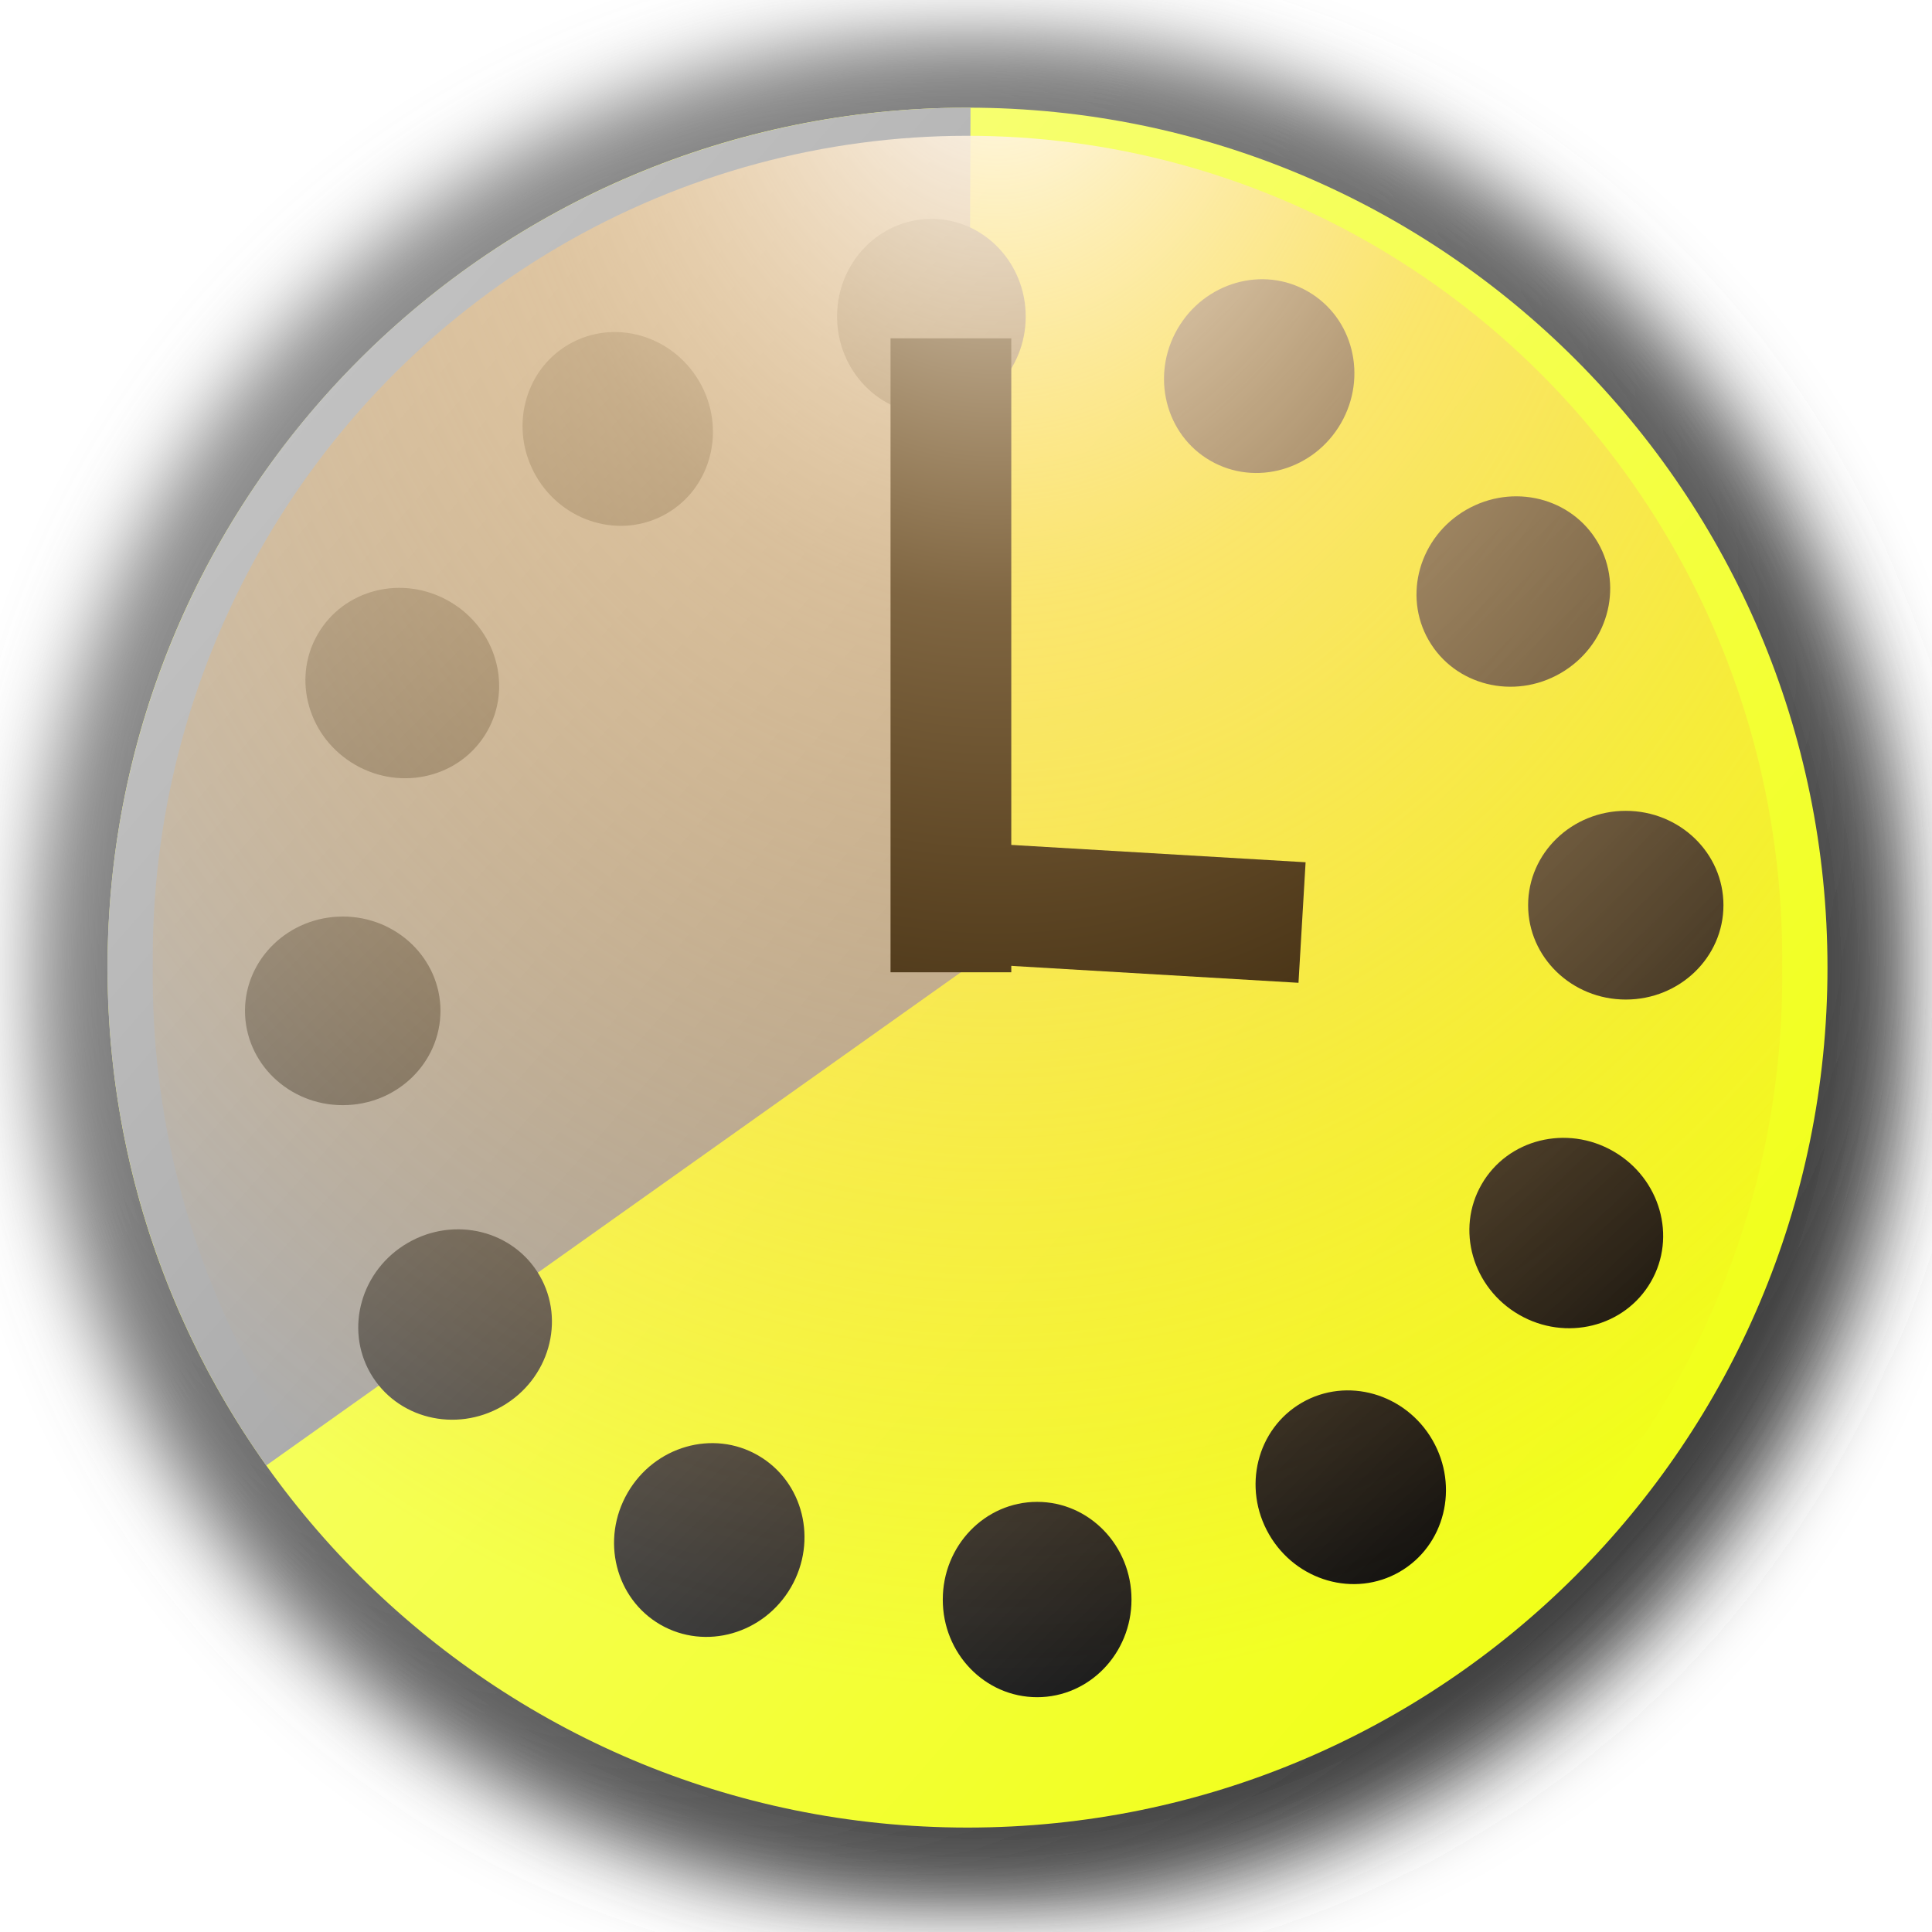
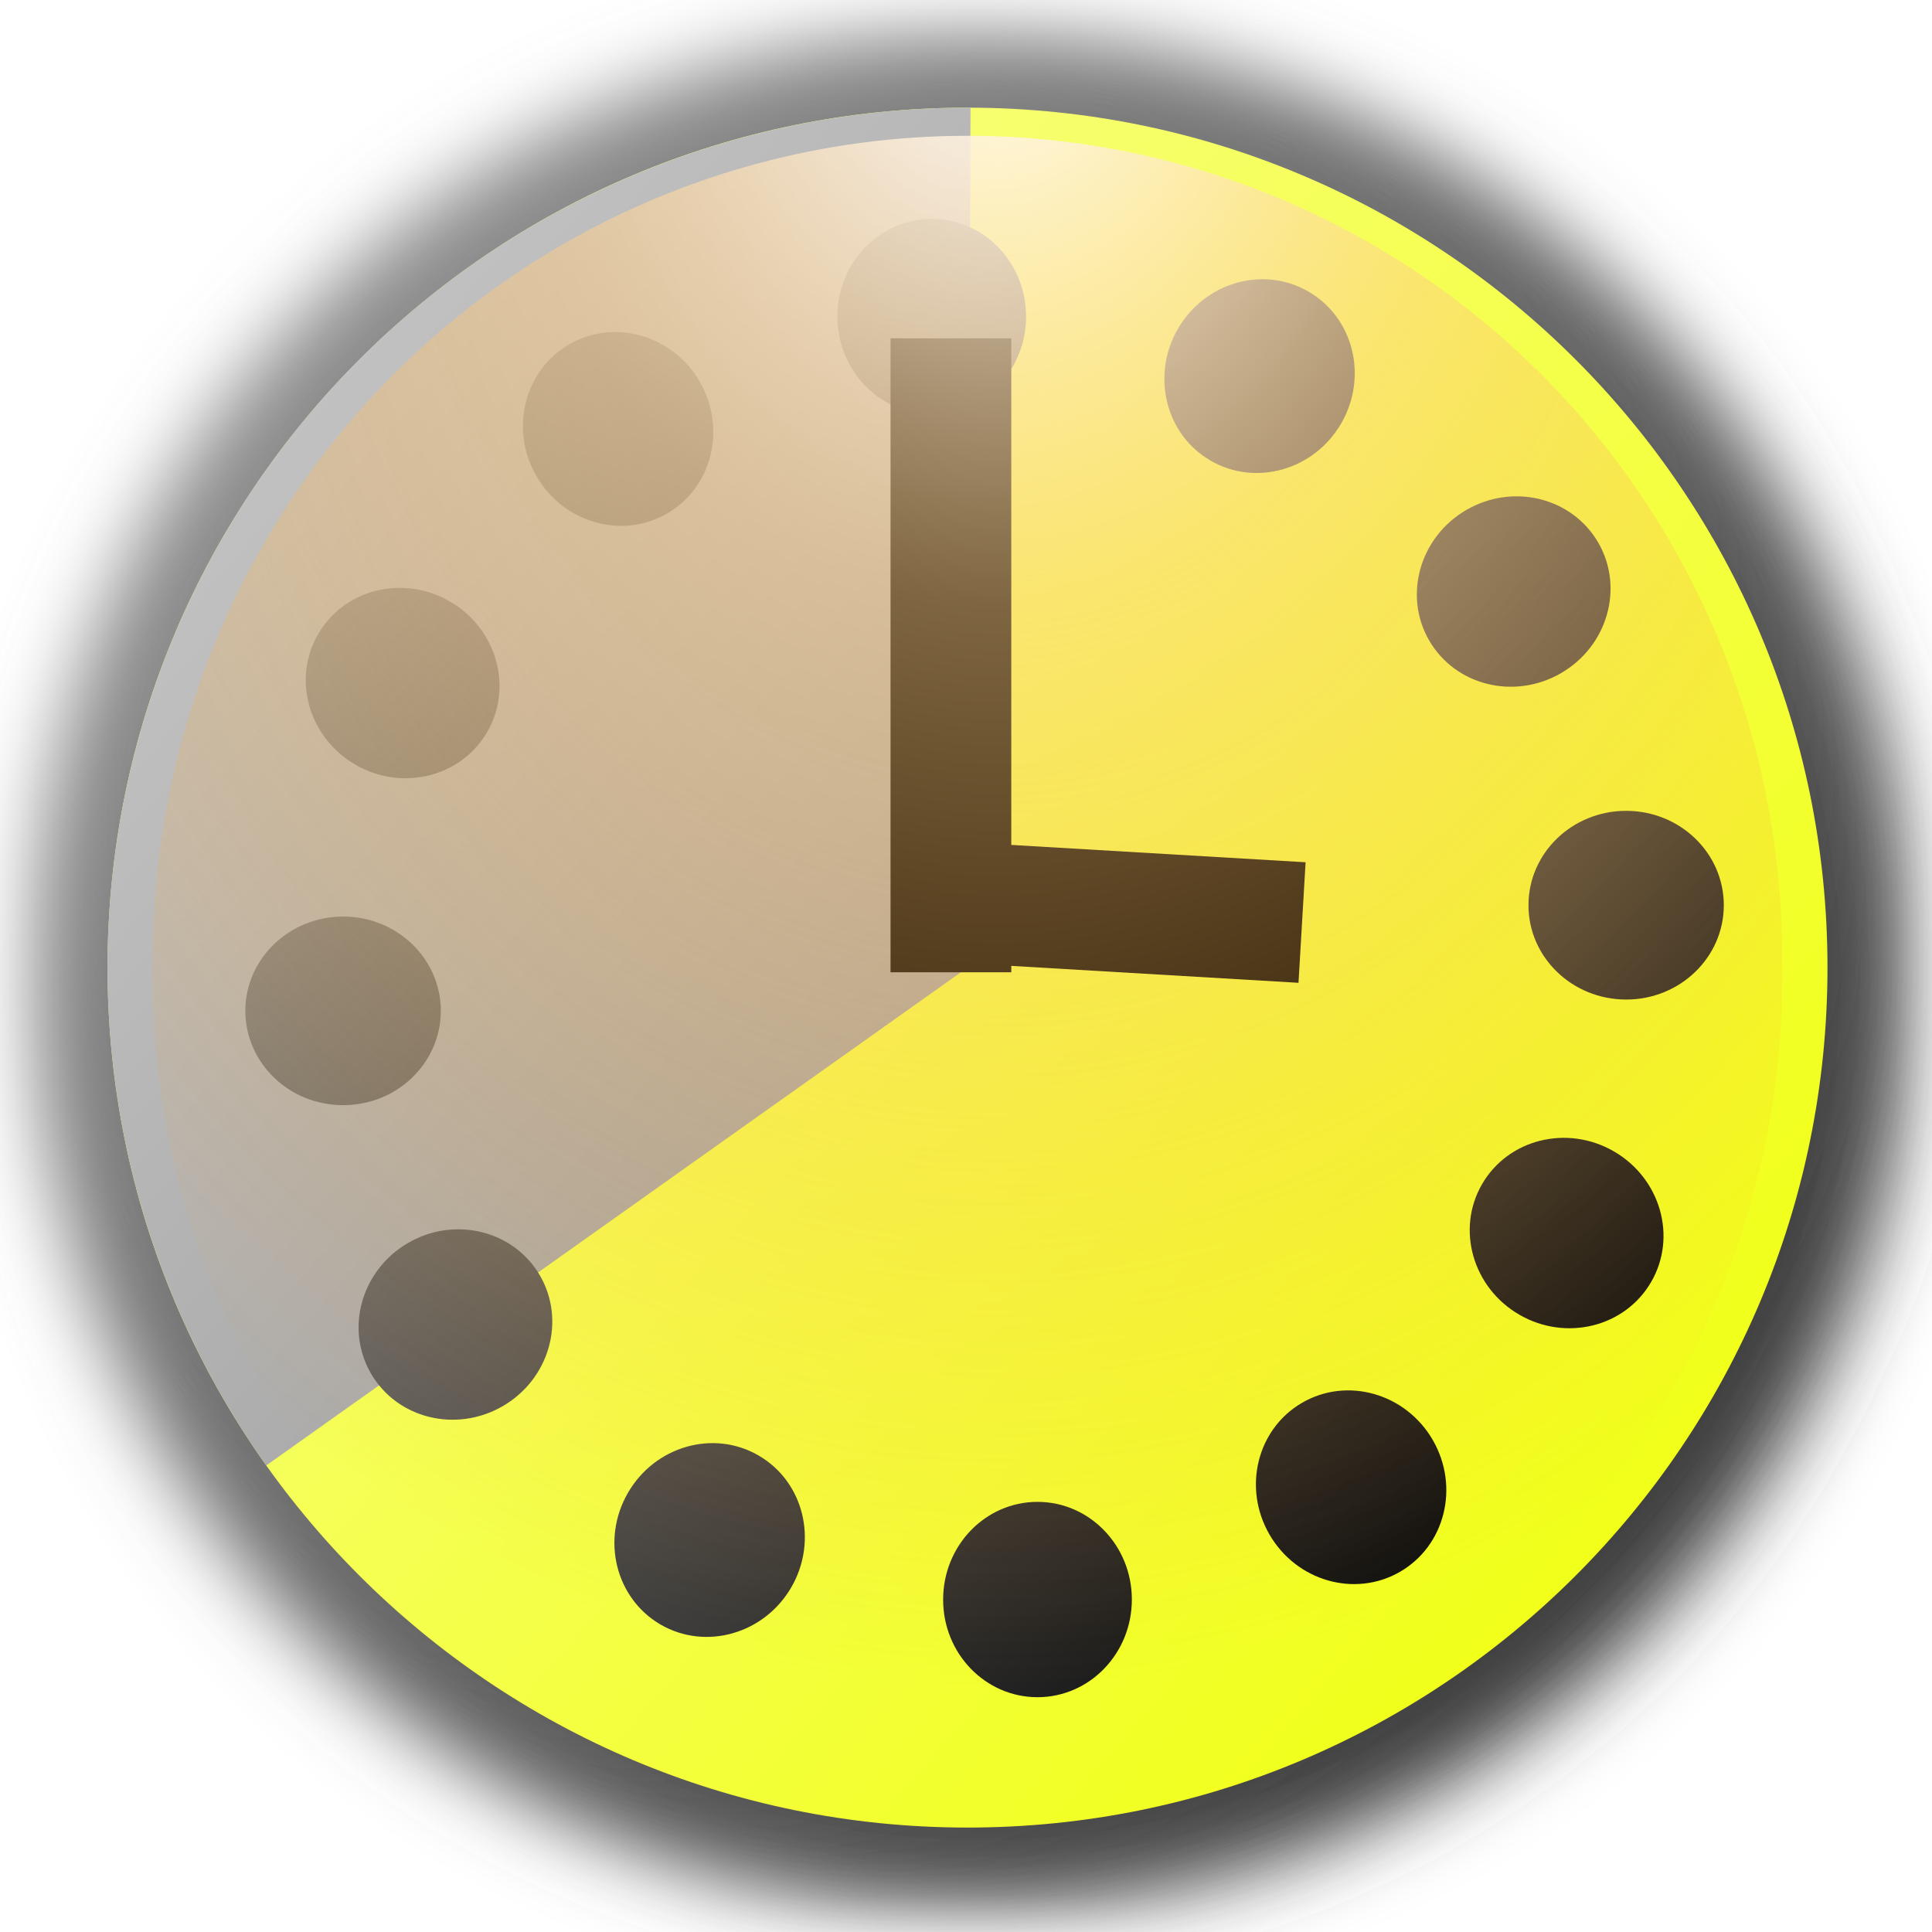
<svg xmlns="http://www.w3.org/2000/svg" xmlns:xlink="http://www.w3.org/1999/xlink" width="16px" height="16px" id="svg2987" version="1.1">
  <defs id="defs2989">
    <linearGradient id="linearGradient4465">
      <stop id="stop4467" offset="0" style="stop-color:#c1c1c1;stop-opacity:1;" />
      <stop id="stop4469" offset="1" style="stop-color:#8c8c8c;stop-opacity:1;" />
    </linearGradient>
    <linearGradient id="linearGradient4424">
      <stop style="stop-color:#000000;stop-opacity:1;" offset="0" id="stop4426" />
      <stop style="stop-color:#b3b3b3;stop-opacity:1;" offset="1" id="stop4428" />
    </linearGradient>
    <linearGradient id="linearGradient4357">
      <stop id="stop4359" offset="0" style="stop-color:#ffffff;stop-opacity:1;" />
      <stop style="stop-color:#ffcc84;stop-opacity:0.498;" offset="0.364" id="stop4473" />
      <stop id="stop4361" offset="1" style="stop-color:#ff9a0a;stop-opacity:0;" />
    </linearGradient>
    <linearGradient id="linearGradient4347">
      <stop id="stop4349" offset="0" style="stop-color:#909090;stop-opacity:1;" />
      <stop id="stop4351" offset="1" style="stop-color:#3c3c3c;stop-opacity:1;" />
    </linearGradient>
    <linearGradient id="linearGradient3767">
      <stop style="stop-color:#f8ff82;stop-opacity:1;" offset="0" id="stop3769" />
      <stop style="stop-color:#f1ff19;stop-opacity:1;" offset="1" id="stop3771" />
    </linearGradient>
    <linearGradient xlink:href="#linearGradient4347" id="linearGradient3779" x1="2.225" y1="2.83" x2="14.039" y2="13.172" gradientUnits="userSpaceOnUse" />
    <filter id="filter4339">
      <feGaussianBlur stdDeviation="0.324" id="feGaussianBlur4341" />
    </filter>
    <linearGradient xlink:href="#linearGradient3767" id="linearGradient4345" gradientUnits="userSpaceOnUse" x1="2.225" y1="2.83" x2="14.039" y2="13.172" />
    <linearGradient xlink:href="#linearGradient4424" id="linearGradient4430" x1="10.74" y1="16.149" x2="6.306" y2="-1.28" gradientUnits="userSpaceOnUse" />
    <radialGradient xlink:href="#linearGradient4357" id="radialGradient4440" gradientUnits="userSpaceOnUse" gradientTransform="matrix(1.571298,0.01074232,-0.01353758,1.980168,-4.565548,-0.6835587)" cx="8.198" cy="-0.08" fx="8.198" fy="-0.08" r="7.778" />
    <linearGradient xlink:href="#linearGradient4465" id="linearGradient4471" gradientUnits="userSpaceOnUse" x1="2.225" y1="2.83" x2="14.039" y2="13.172" />
  </defs>
  <g id="layer4" style="display:inline">
    <path style="fill:url(#linearGradient3779);fill-opacity:1;stroke:none;display:inline;filter:url(#filter4339)" id="path2997" d="m 15.822,8.133 a 7.778,7.778 0 1 1 -15.556,0 7.778,7.778 0 1 1 15.556,0 z" transform="translate(0,-0.08838835)" />
  </g>
  <g id="layer1" style="display:inline">
    <path transform="matrix(0.9156293,0,0,0.9156293,0.6473722,0.5665854)" d="m 15.822,8.133 a 7.778,7.778 0 1 1 -15.556,0 7.778,7.778 0 1 1 15.556,0 z" id="path4343" style="fill:url(#linearGradient4345);fill-opacity:1;stroke:none" />
  </g>
  <g id="layer5" style="display:inline">
    <path style="fill:url(#linearGradient4471);fill-opacity:1;stroke:none;display:inline" id="path4462" d="M 1.701,12.636 A 7.778,7.778 0 0 1 8.071,0.355 L 8.043,8.133 z" transform="matrix(0.9156293,0,0,0.9156293,0.6473722,0.5665854)" />
  </g>
  <g id="layer2" style="display:inline">
-     <path id="use4309" transform="matrix(0.773237,-0.4464286,0.4464286,0.773237,-1.976861,5.552933)" style="fill:url(#linearGradient4430);fill-opacity:1;stroke:none" d="M 8.875,2.031 C 8.875,2.532 8.483,2.938 8,2.938 7.517,2.938 7.125,2.532 7.125,2.031 7.125,1.531 7.517,1.125 8,1.125 c 0.483,0 0.875,0.406 0.875,0.906 z M 5.848,2.636 C 6.099,3.069 5.962,3.617 5.544,3.858 5.125,4.1 4.583,3.944 4.333,3.511 4.083,3.077 4.219,2.53 4.638,2.289 5.056,2.047 5.598,2.202 5.848,2.636 z M 3.53,4.673 C 3.963,4.923 4.119,5.465 3.877,5.884 3.635,6.302 3.088,6.439 2.655,6.188 2.221,5.938 2.066,5.396 2.307,4.977 2.549,4.559 3.096,4.423 3.53,4.673 z m -0.99,2.923 c 0.501,0 0.906,0.392 0.906,0.875 0,0.483 -0.406,0.875 -0.906,0.875 -0.501,0 -0.906,-0.392 -0.906,-0.875 0,-0.483 0.406,-0.875 0.906,-0.875 z M 3.145,10.623 c 0.433,-0.25 0.981,-0.114 1.222,0.305 0.242,0.419 0.086,0.961 -0.347,1.211 C 3.586,12.389 3.039,12.252 2.797,11.834 2.556,11.415 2.711,10.873 3.145,10.623 z m 2.037,2.319 c 0.25,-0.433 0.792,-0.589 1.211,-0.347 0.419,0.242 0.555,0.789 0.305,1.222 -0.25,0.433 -0.792,0.589 -1.211,0.347 C 5.068,13.922 4.931,13.375 5.182,12.942 z m 2.923,0.99 c 0,-0.501 0.392,-0.906 0.875,-0.906 0.483,0 0.875,0.406 0.875,0.906 0,0.501 -0.392,0.906 -0.875,0.906 -0.483,0 -0.875,-0.406 -0.875,-0.906 z M 11.132,13.327 c -0.25,-0.433 -0.114,-0.981 0.305,-1.222 0.419,-0.242 0.961,-0.086 1.211,0.347 0.25,0.433 0.114,0.981 -0.305,1.222 -0.419,0.242 -0.961,0.086 -1.211,-0.347 z m 2.319,-2.037 c -0.433,-0.25 -0.589,-0.792 -0.347,-1.211 0.242,-0.419 0.789,-0.555 1.222,-0.305 0.433,0.25 0.589,0.792 0.347,1.211 -0.242,0.419 -0.789,0.555 -1.222,0.305 z M 14.44,8.366 c -0.501,0 -0.906,-0.392 -0.906,-0.875 0,-0.483 0.406,-0.875 0.906,-0.875 0.501,0 0.906,0.392 0.906,0.875 0,0.483 -0.406,0.875 -0.906,0.875 z M 13.835,5.34 C 13.402,5.59 12.855,5.454 12.613,5.035 12.371,4.617 12.527,4.074 12.96,3.824 c 0.433,-0.25 0.981,-0.114 1.222,0.305 0.242,0.419 0.086,0.961 -0.347,1.211 z M 11.798,3.021 C 11.548,3.454 11.006,3.61 10.588,3.368 10.169,3.127 10.033,2.579 10.283,2.146 10.533,1.712 11.075,1.557 11.494,1.799 11.912,2.04 12.049,2.587 11.798,3.021 z" />
+     <path id="use4309" transform="matrix(0.773237,-0.4464286,0.4464286,0.773237,-1.973945,5.552933)" style="fill:url(#linearGradient4430);fill-opacity:1;stroke:none" d="M 8.875,2.031 C 8.875,2.532 8.483,2.938 8,2.938 7.517,2.938 7.125,2.532 7.125,2.031 7.125,1.531 7.517,1.125 8,1.125 c 0.483,0 0.875,0.406 0.875,0.906 z M 5.848,2.636 C 6.099,3.069 5.962,3.617 5.544,3.858 5.125,4.1 4.583,3.944 4.333,3.511 4.083,3.077 4.219,2.53 4.638,2.289 5.056,2.047 5.598,2.202 5.848,2.636 z M 3.53,4.673 C 3.963,4.923 4.119,5.465 3.877,5.884 3.635,6.302 3.088,6.439 2.655,6.188 2.221,5.938 2.066,5.396 2.307,4.977 2.549,4.559 3.096,4.423 3.53,4.673 z m -0.99,2.923 c 0.501,0 0.906,0.392 0.906,0.875 0,0.483 -0.406,0.875 -0.906,0.875 -0.501,0 -0.906,-0.392 -0.906,-0.875 0,-0.483 0.406,-0.875 0.906,-0.875 z M 3.145,10.623 c 0.433,-0.25 0.981,-0.114 1.222,0.305 0.242,0.419 0.086,0.961 -0.347,1.211 C 3.586,12.389 3.039,12.252 2.797,11.834 2.556,11.415 2.711,10.873 3.145,10.623 z m 2.037,2.319 c 0.25,-0.433 0.792,-0.589 1.211,-0.347 0.419,0.242 0.555,0.789 0.305,1.222 -0.25,0.433 -0.792,0.589 -1.211,0.347 C 5.068,13.922 4.931,13.375 5.182,12.942 z m 2.923,0.99 c 0,-0.501 0.392,-0.906 0.875,-0.906 0.483,0 0.875,0.406 0.875,0.906 0,0.501 -0.392,0.906 -0.875,0.906 -0.483,0 -0.875,-0.406 -0.875,-0.906 z M 11.132,13.327 c -0.25,-0.433 -0.114,-0.981 0.305,-1.222 0.419,-0.242 0.961,-0.086 1.211,0.347 0.25,0.433 0.114,0.981 -0.305,1.222 -0.419,0.242 -0.961,0.086 -1.211,-0.347 z m 2.319,-2.037 c -0.433,-0.25 -0.589,-0.792 -0.347,-1.211 0.242,-0.419 0.789,-0.555 1.222,-0.305 0.433,0.25 0.589,0.792 0.347,1.211 -0.242,0.419 -0.789,0.555 -1.222,0.305 z M 14.44,8.366 c -0.501,0 -0.906,-0.392 -0.906,-0.875 0,-0.483 0.406,-0.875 0.906,-0.875 0.501,0 0.906,0.392 0.906,0.875 0,0.483 -0.406,0.875 -0.906,0.875 z M 13.835,5.34 C 13.402,5.59 12.855,5.454 12.613,5.035 12.371,4.617 12.527,4.074 12.96,3.824 c 0.433,-0.25 0.981,-0.114 1.222,0.305 0.242,0.419 0.086,0.961 -0.347,1.211 z M 11.798,3.021 C 11.548,3.454 11.006,3.61 10.588,3.368 10.169,3.127 10.033,2.579 10.283,2.146 10.533,1.712 11.075,1.557 11.494,1.799 11.912,2.04 12.049,2.587 11.798,3.021 z" />
    <path style="fill:none;stroke:#000000;stroke-width:1px;stroke-linecap:butt;stroke-linejoin:miter;stroke-opacity:1" d="m 7.875,2.802 0,5.25" id="path4436" />
    <path style="fill:none;stroke:#000000;stroke-width:1px;stroke-linecap:butt;stroke-linejoin:miter;stroke-opacity:1" d="M 7.778,7.463 10.783,7.64" id="path4438" />
  </g>
  <g id="layer3" style="display:inline">
    <path style="fill:url(#radialGradient4440);fill-opacity:1;stroke:none" id="path4353" d="m 15.412,8.133 a 7.369,7.437 0 1 1 -14.737,0 7.369,7.437 0 1 1 14.737,0 z" transform="matrix(0.9156293,0,0,0.9156293,0.6473722,0.5665854)" />
  </g>
</svg>
